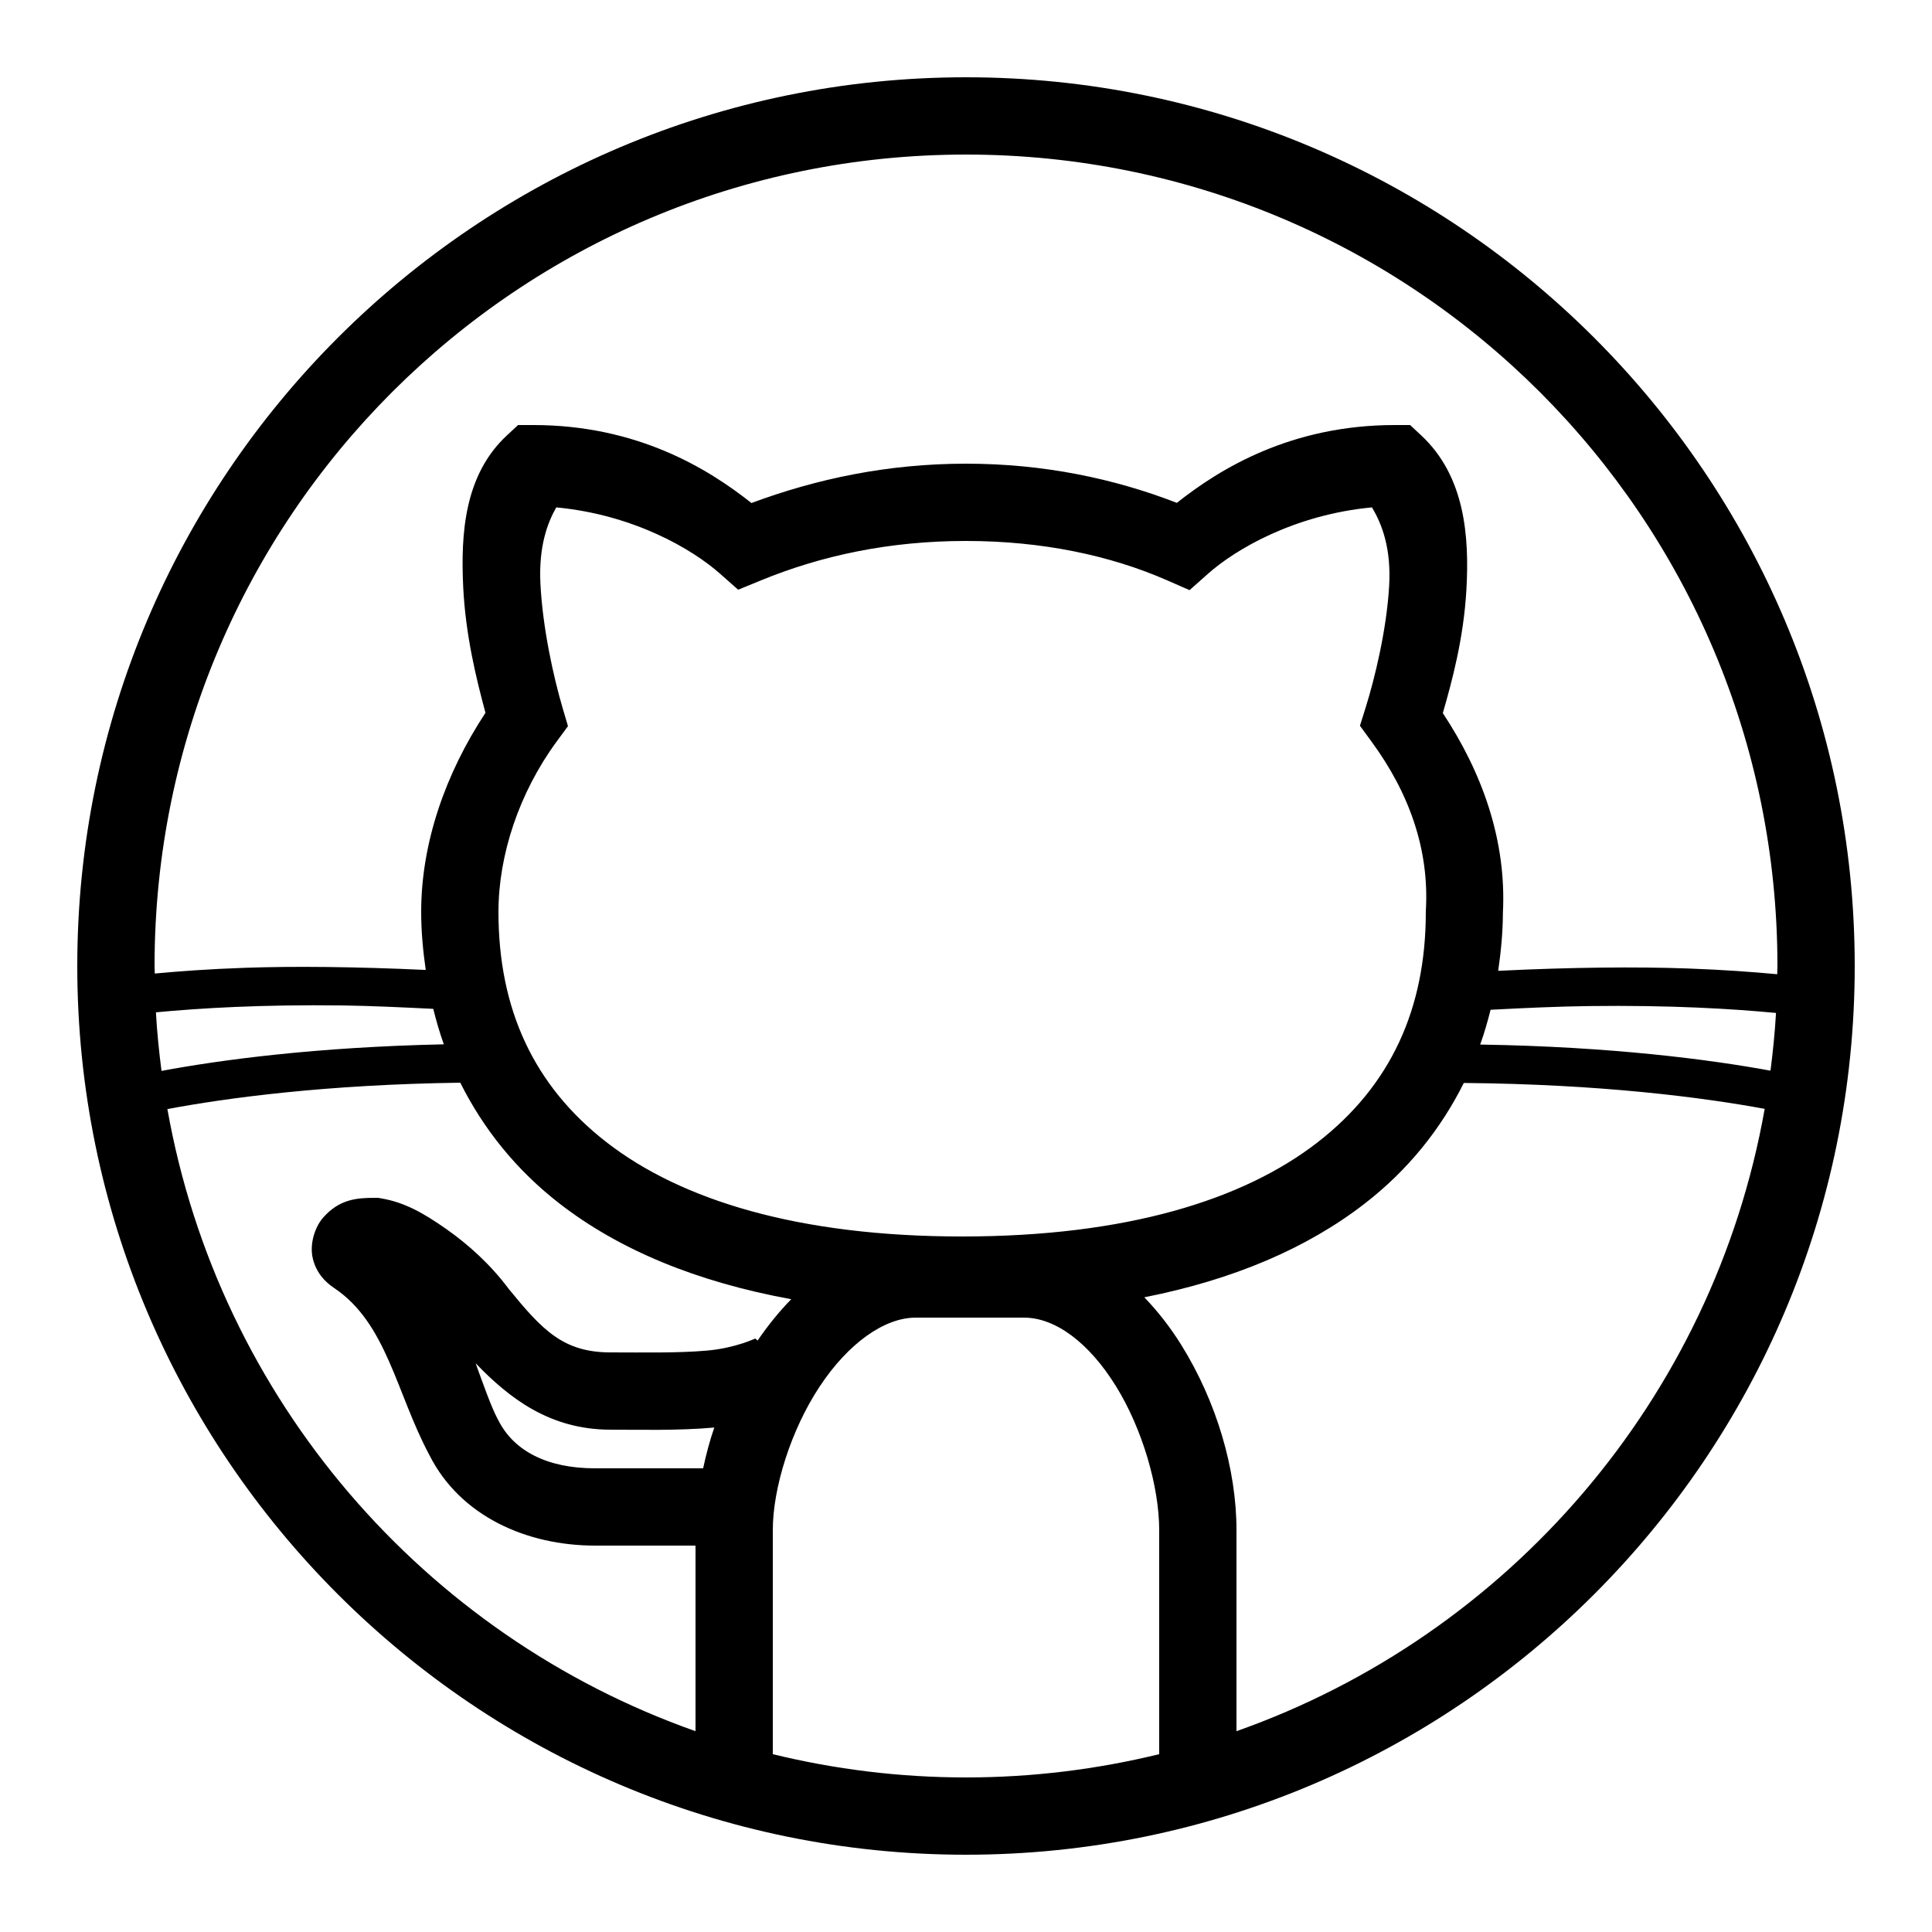
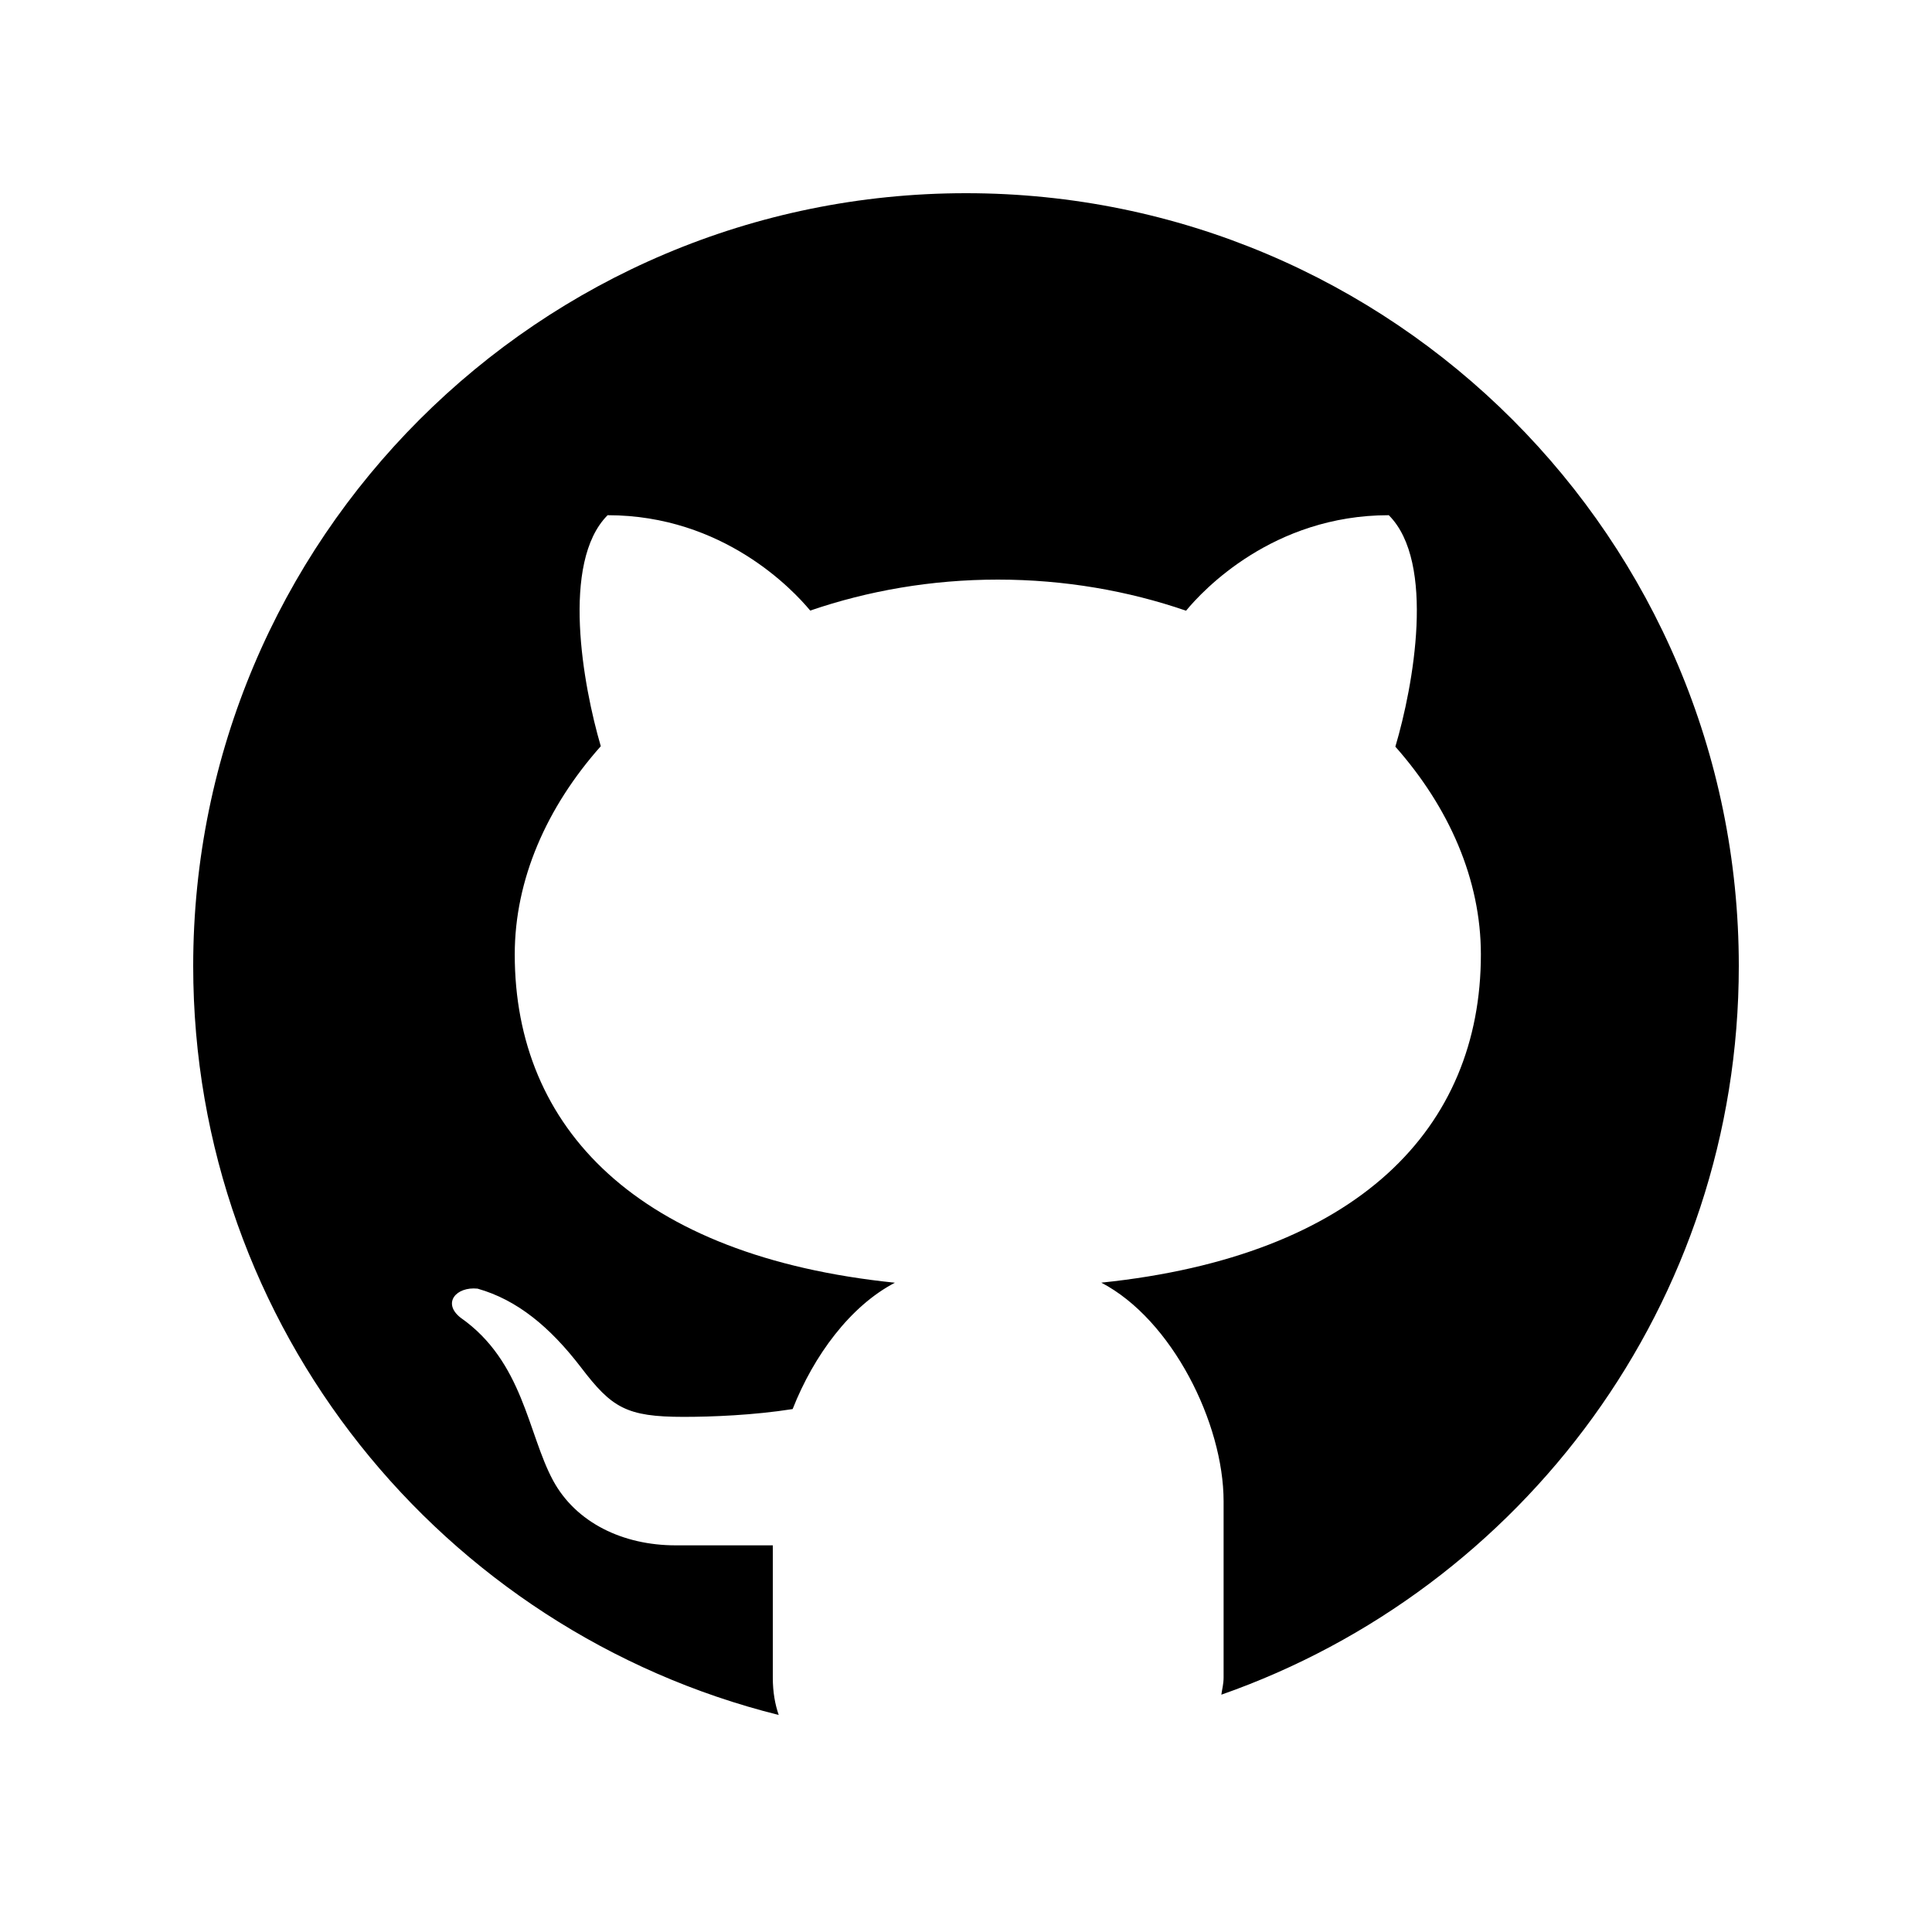
- <svg xmlns="http://www.w3.org/2000/svg" viewBox="0 0 50 50" width="100px" height="100px">
-   <path d="M 25 2 C 12.311 2 2 12.311 2 25 C 2 37.689 12.311 48 25 48 C 37.689 48 48 37.689 48 25 C 48 12.311 37.689 2 25 2 z M 25 4 C 36.607 4 46 13.393 46 25 C 46 25.071 45.995 25.142 45.994 25.213 C 45.355 25.154 44.616 25.098 43.676 25.064 C 42.347 25.017 40.672 25.031 38.773 25.125 C 38.844 24.635 38.893 24.137 38.895 23.627 C 38.991 21.754 38.363 20.002 37.34 18.455 C 37.587 17.601 37.877 16.515 37.949 15.283 C 38.032 13.879 37.911 12.322 36.783 11.27 L 36.494 11 L 36.1 11 C 33.417 11 31.58 12.123 30.457 13.014 C 28.836 12.386 27.012 12 25 12 C 22.976 12 21.136 12.391 19.447 13.018 C 18.325 12.127 16.487 11 13.801 11 L 13.408 11 L 13.119 11.268 C 12.021 12.287 11.92 13.802 11.988 15.199 C 12.049 16.432 12.322 17.552 12.564 18.447 C 11.524 20.025 10.9 21.822 10.9 23.6 C 10.9 24.111 10.948 24.61 11.018 25.102 C 9.212 25.018 7.602 25.002 6.324 25.047 C 5.385 25.08 4.645 25.136 4.006 25.195 C 4.005 25.13 4 25.065 4 25 C 4 13.393 13.393 4 25 4 z M 14.396 13.131 C 16.414 13.322 17.932 14.223 18.635 14.848 L 19.104 15.262 L 19.682 15.025 C 21.263 14.374 23.027 14 25 14 C 26.973 14 28.737 14.376 30.199 15.016 L 30.785 15.273 L 31.264 14.848 C 31.967 14.223 33.487 13.322 35.506 13.131 C 35.774 13.576 36.007 14.209 35.951 15.166 C 35.884 16.312 35.577 17.56 35.346 18.301 L 35.195 18.783 L 35.494 19.191 C 36.484 20.541 36.988 22.001 36.902 23.545 L 36.9 23.572 L 36.9 23.6 C 36.9 26.095 36.002 28.092 34.088 29.572 C 32.174 31.052 29.153 32 24.9 32 C 20.648 32 17.625 31.052 15.711 29.572 C 13.797 28.092 12.9 26.095 12.9 23.6 C 12.9 22.135 13.429 20.524 14.406 19.191 L 14.699 18.793 L 14.559 18.318 C 14.327 17.53 14.043 16.254 13.986 15.102 C 13.939 14.143 14.166 13.537 14.396 13.131 z M 8.885 26.021 C 9.591 26.031 10.401 26.069 11.213 26.109 C 11.29 26.421 11.379 26.728 11.486 27.027 C 8.179 27.097 5.705 27.43 4.18 27.715 C 4.115 27.214 4.064 26.71 4.035 26.199 C 5.162 26.092 6.751 25.994 8.885 26.021 z M 41.115 26.037 C 43.248 26.01 44.836 26.108 45.963 26.215 C 45.934 26.718 45.884 27.216 45.82 27.709 C 44.241 27.419 41.7 27.087 38.307 27.033 C 38.412 26.74 38.5 26.438 38.576 26.133 C 39.471 26.085 40.345 26.047 41.115 26.037 z M 11.912 28.02 C 12.509 29.215 13.362 30.283 14.488 31.154 C 16.029 32.346 18.032 33.178 20.477 33.623 C 20.157 33.952 19.866 34.313 19.607 34.693 L 19.547 34.641 C 19.552 34.634 19.05 34.886 18.299 34.953 C 17.548 35.02 16.622 35 15.801 35 C 14.576 35 14.036 34.421 13.174 33.367 C 12.696 32.724 12.114 32.202 11.549 31.807 C 10.97 31.401 10.476 31.116 9.865 31.014 L 9.783 31 L 9.699 31 C 9.233 31 8.781 31.034 8.359 31.516 C 8.149 31.757 8.003 32.203 8.098 32.58 C 8.192 32.958 8.431 33.19 8.645 33.332 C 10.011 34.243 10.253 36.047 11.109 37.65 C 11.909 39.244 13.636 40 15.4 40 L 18 40 L 18 44.803 C 10.968 42.321 5.665 36.205 4.332 28.703 C 5.863 28.415 8.427 28.068 11.912 28.02 z M 37.883 28.027 C 41.446 28.058 44.081 28.404 45.67 28.697 C 44.339 36.202 39.034 42.32 32 44.803 L 32 39.6 C 32 38.015 31.48 36.268 30.574 34.811 C 30.299 34.368 29.976 33.95 29.615 33.574 C 31.93 33.117 33.832 32.299 35.312 31.154 C 36.437 30.285 37.288 29.22 37.883 28.027 z M 23.699 34.1 L 26.5 34.1 C 27.313 34.1 28.18 34.747 28.875 35.865 C 29.57 36.983 30 38.484 30 39.6 L 30 45.398 C 28.397 45.789 26.724 46 25 46 C 23.276 46 21.603 45.789 20 45.398 L 20 39.6 C 20 38.509 20.468 37.011 21.209 35.889 C 21.95 34.766 22.886 34.1 23.699 34.1 z M 12.309 35.281 C 13.174 36.179 14.223 37 15.801 37 C 16.58 37 17.552 37.028 18.477 36.945 C 18.48 36.945 18.483 36.944 18.486 36.943 C 18.365 37.293 18.274 37.646 18.197 38 L 15.4 38 C 14.167 38 13.296 37.554 12.895 36.752 L 12.887 36.738 L 12.881 36.727 C 12.716 36.421 12.501 35.811 12.309 35.281 z" />
+ <svg xmlns="http://www.w3.org/2000/svg" viewBox="0 0 30 30" width="120px" height="120px">
+   <path d="M15,3C8.373,3,3,8.373,3,15c0,5.623,3.872,10.328,9.092,11.63C12.036,26.468,12,26.28,12,26.047v-2.051 c-0.487,0-1.303,0-1.508,0c-0.821,0-1.551-0.353-1.905-1.009c-0.393-0.729-0.461-1.844-1.435-2.526 c-0.289-0.227-0.069-0.486,0.264-0.451c0.615,0.174,1.125,0.596,1.605,1.222c0.478,0.627,0.703,0.769,1.596,0.769 c0.433,0,1.081-0.025,1.691-0.121c0.328-0.833,0.895-1.6,1.588-1.962c-3.996-0.411-5.903-2.399-5.903-5.098 c0-1.162,0.495-2.286,1.336-3.233C9.053,10.647,8.706,8.73,9.435,8c1.798,0,2.885,1.166,3.146,1.481C13.477,9.174,14.461,9,15.495,9 c1.036,0,2.024,0.174,2.922,0.483C18.675,9.17,19.763,8,21.565,8c0.732,0.731,0.381,2.656,0.102,3.594 c0.836,0.945,1.328,2.066,1.328,3.226c0,2.697-1.904,4.684-5.894,5.097C18.199,20.49,19,22.1,19,23.313v2.734 c0,0.104-0.023,0.179-0.035,0.268C23.641,24.676,27,20.236,27,15C27,8.373,21.627,3,15,3z" />
</svg>
